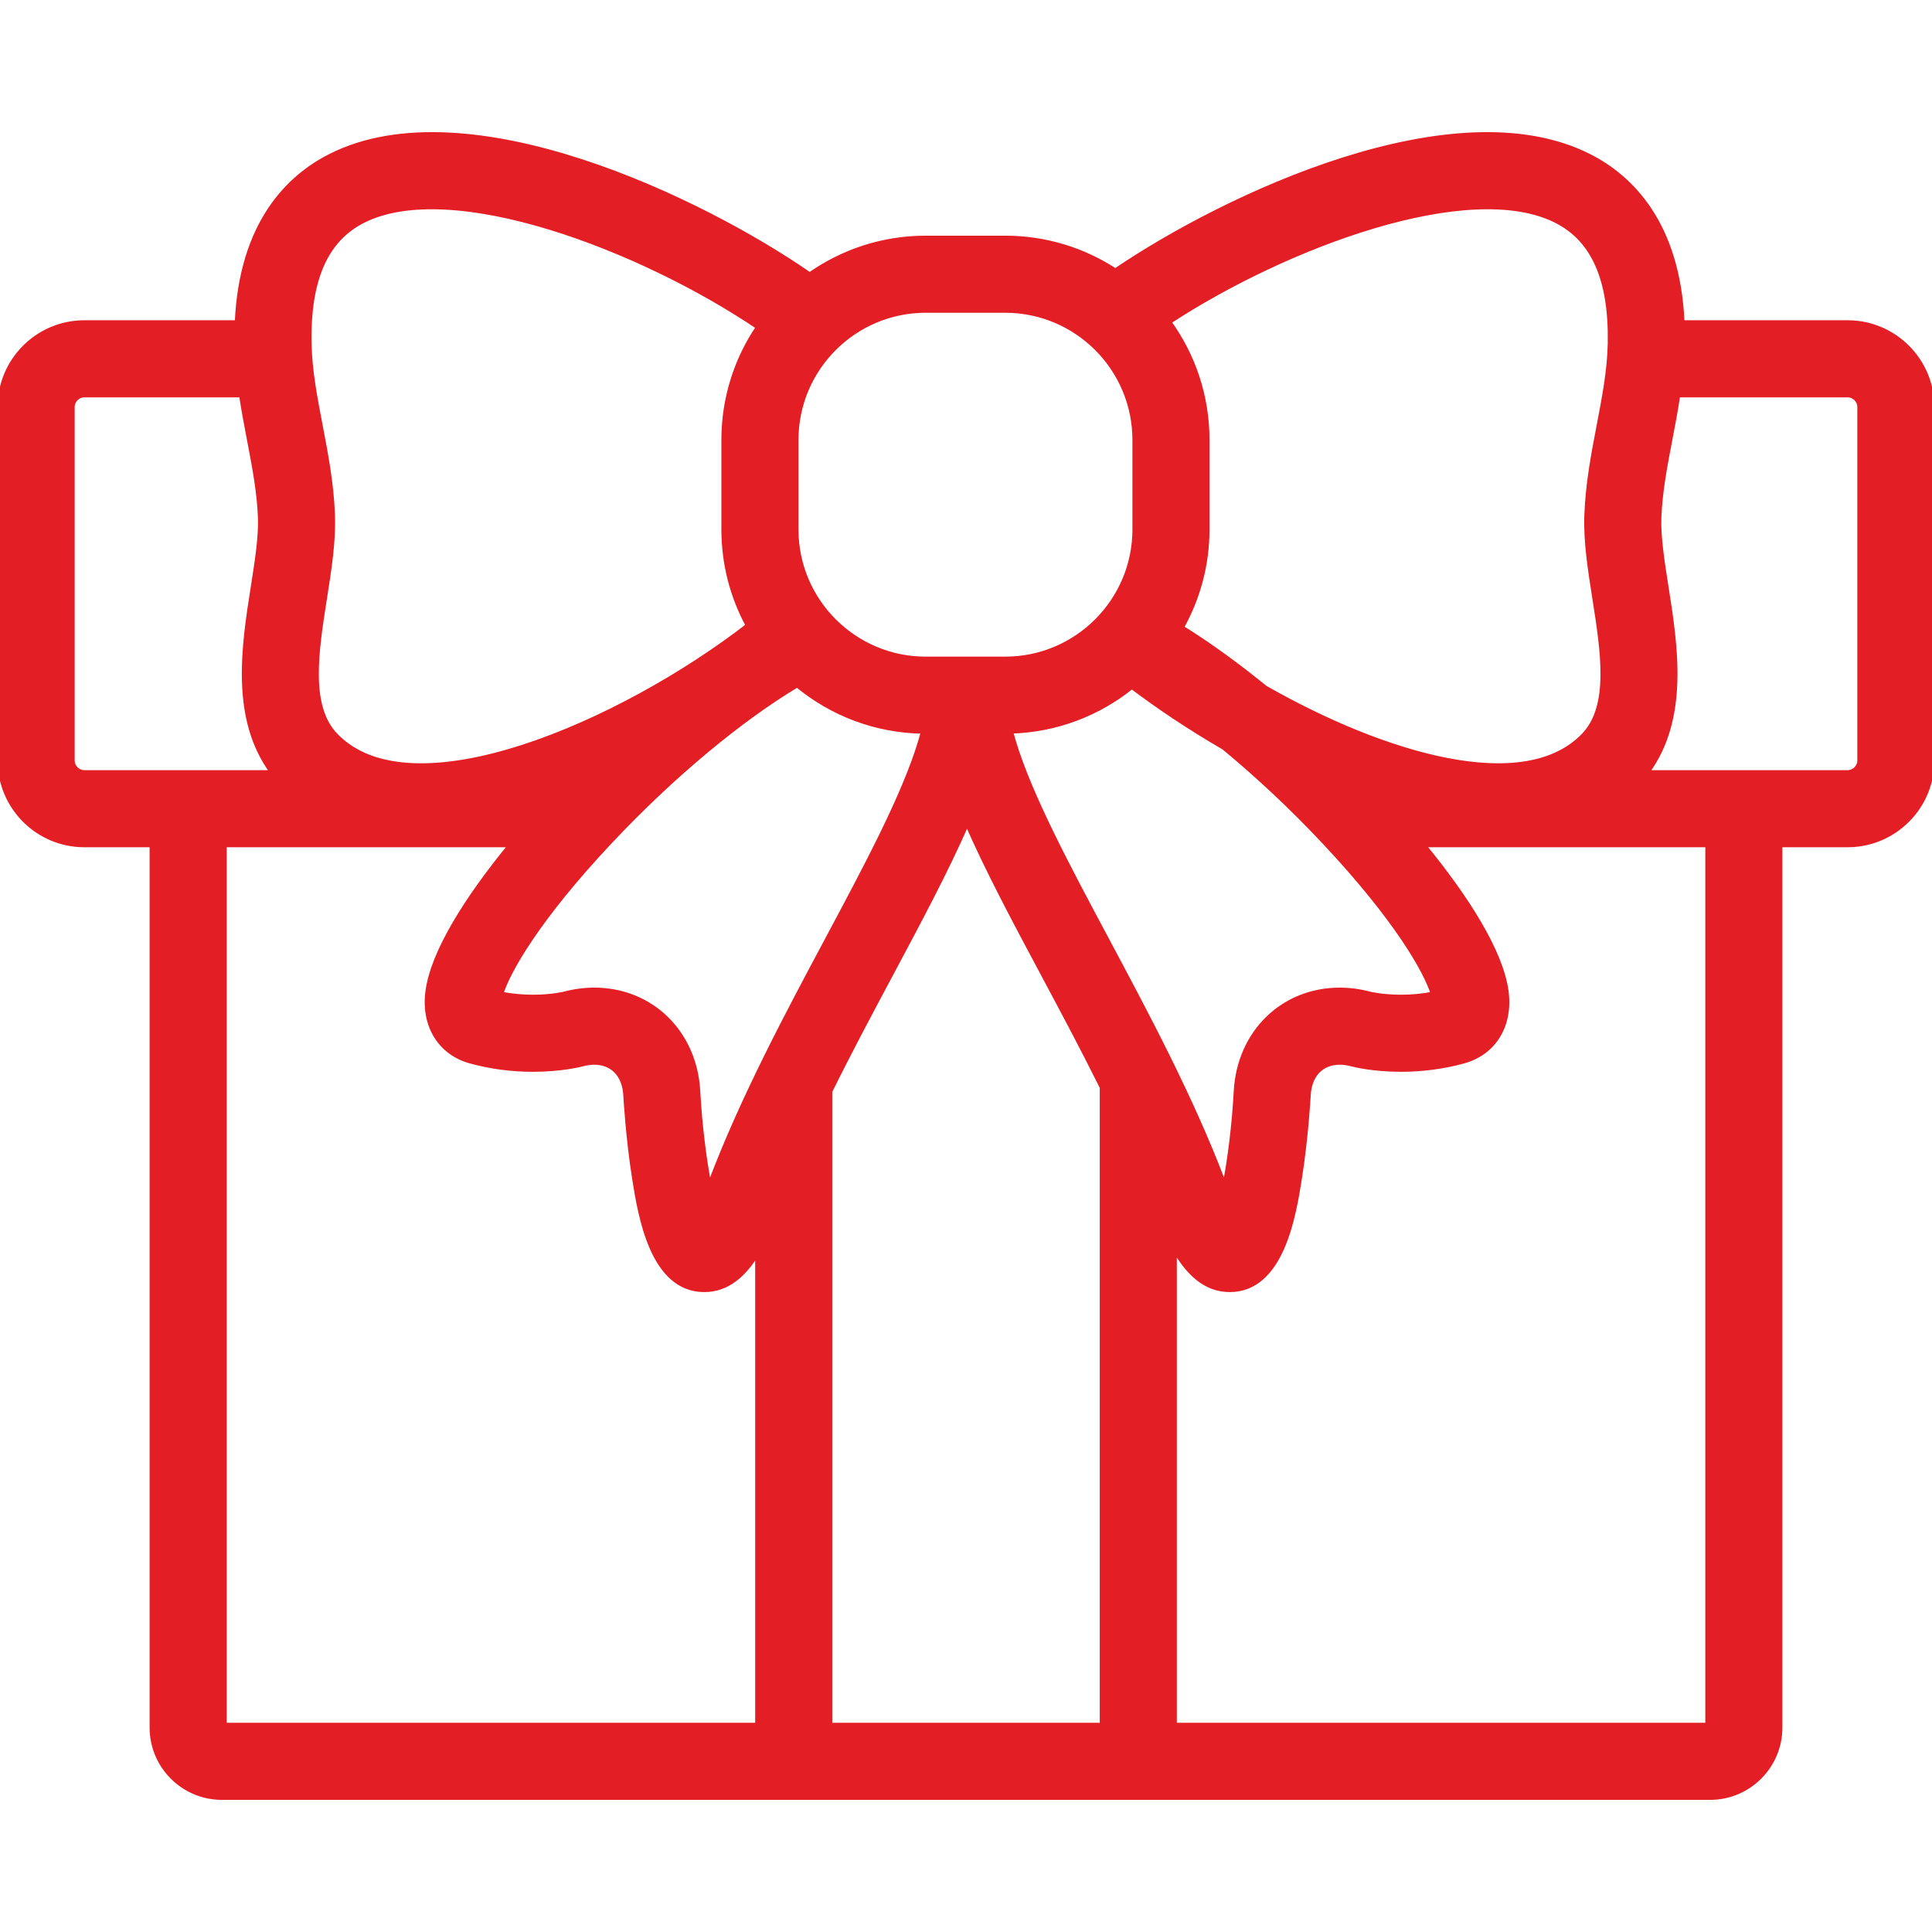
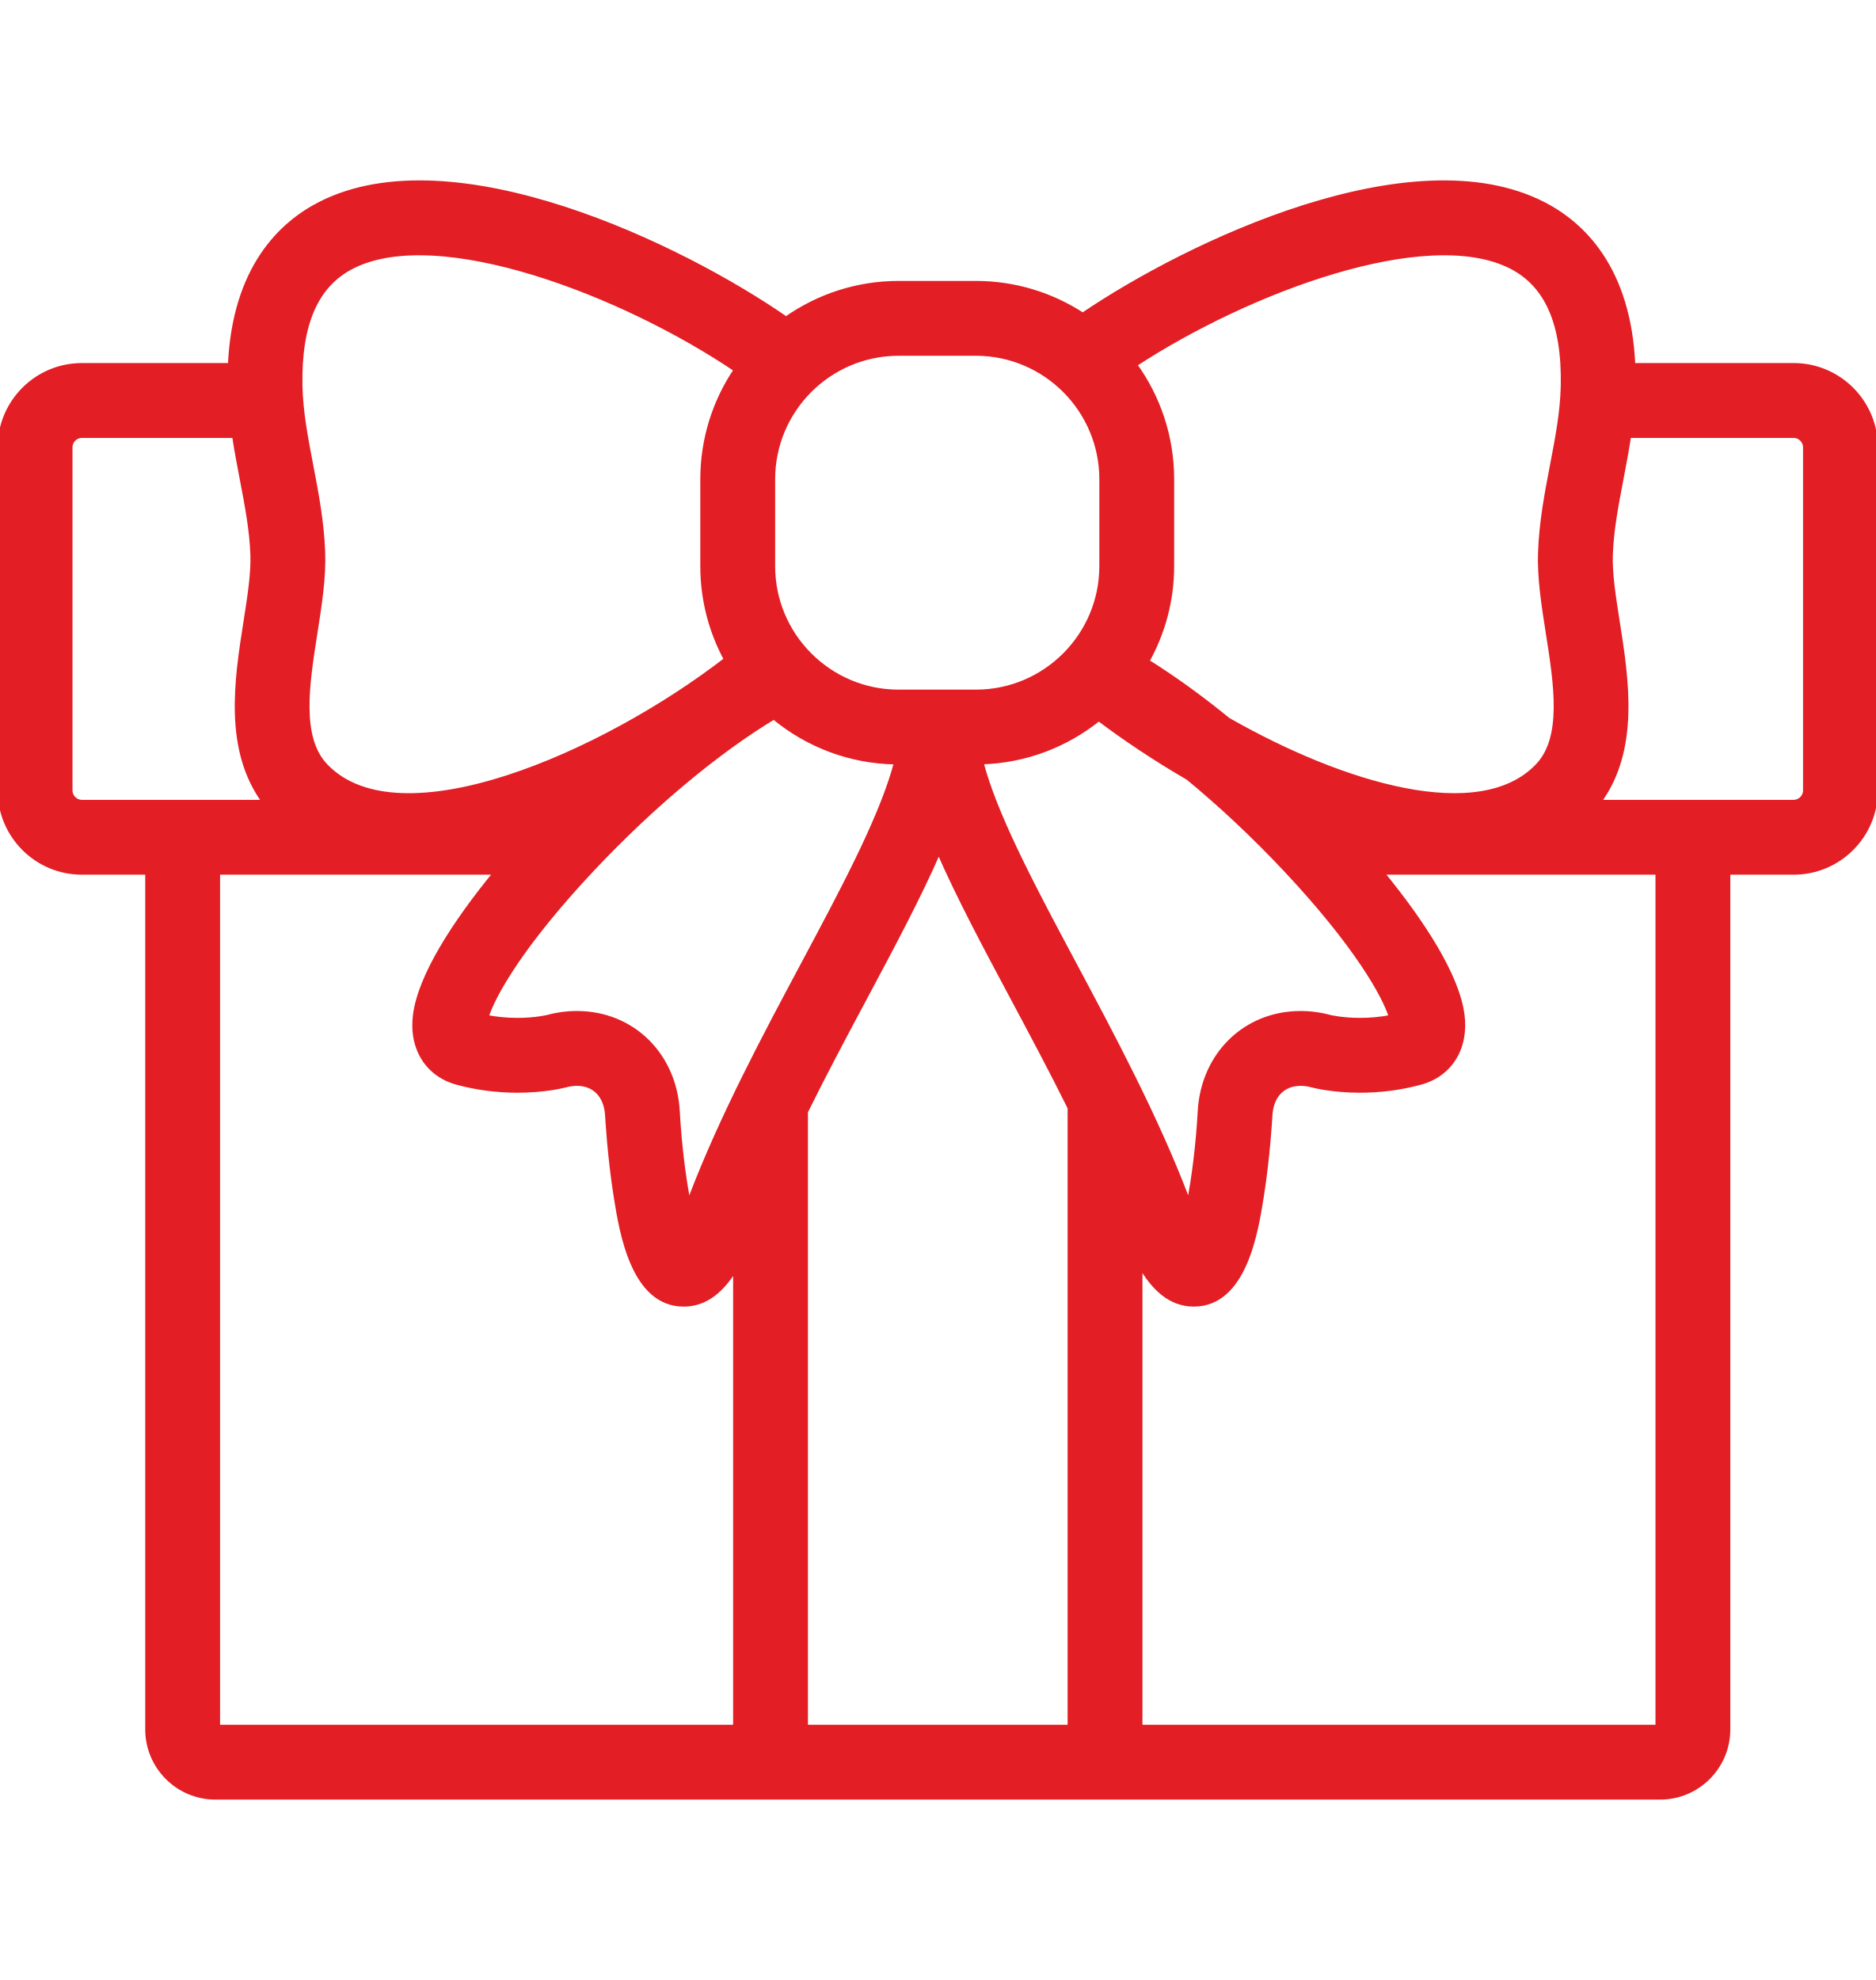
- <svg xmlns="http://www.w3.org/2000/svg" fill="#E31E24" height="90px" width="90px" version="1.1" id="Capa_1" viewBox="0 0 401.002 401.002" xml:space="preserve" stroke="#E31E24">
+ <svg xmlns="http://www.w3.org/2000/svg" fill="#E31E24" height="95px" width="90px" version="1.1" id="Capa_1" viewBox="0 0 401.002 401.002" xml:space="preserve" stroke="#E31E24">
  <g id="SVGRepo_bgCarrier" stroke-width="0" />
  <g id="SVGRepo_tracerCarrier" stroke-linecap="round" stroke-linejoin="round" />
  <g id="SVGRepo_iconCarrier">
    <path d="M383.502,66.974h-34.361c-0.908-20.78-10.834-30.251-19.332-34.551c-28.005-14.176-75.492,8.323-98.311,23.803 c-6.578-4.299-14.427-6.809-22.855-6.809h-16.515c-8.951,0-17.248,2.83-24.063,7.63C145.75,41.56,97.061,17.996,68.56,32.422 c-8.497,4.301-18.424,13.771-19.332,34.552H17.5c-9.649,0-17.5,7.851-17.5,17.5v73.377c0,9.649,7.851,17.5,17.5,17.5h14.052v183.225 c0,7.995,6.505,14.5,14.5,14.5h111.19h86.518h111.19c7.995,0,14.5-6.505,14.5-14.5V175.351h14.052c9.649,0,17.5-7.851,17.5-17.5 V84.474C401.002,74.825,393.151,66.974,383.502,66.974z M229.724,195.065c-8.213-15.379-15.97-29.906-19.381-41.203 c-0.221-0.731-0.411-1.423-0.588-2.095c9.512-0.25,18.243-3.682,25.167-9.274c5.374,4.062,11.893,8.454,19.104,12.639 c6.901,5.685,13.987,12.3,20.796,19.545c15.106,16.072,21.254,27.034,22.641,31.646c-2.172,0.425-4.409,0.64-6.679,0.64h-0.001 c-3.849,0-6.432-0.633-6.434-0.633c-2.09-0.557-4.203-0.839-6.28-0.839c-11.804,0-20.844,8.842-21.496,21.022 c-0.379,7.021-1.294,14.302-2.367,19.688c-0.156-0.394-0.317-0.807-0.483-1.242C247.178,227.75,237.904,210.386,229.724,195.065z M171.697,195.065c-8.181,15.321-17.454,32.686-23.999,49.893c-0.165,0.435-0.326,0.848-0.483,1.241 c-1.073-5.385-1.988-12.666-2.367-19.685c-0.652-12.183-9.693-21.024-21.497-21.024c-2.077,0-4.19,0.282-6.23,0.827 c-0.025,0.006-2.614,0.646-6.482,0.646c-2.271,0-4.509-0.215-6.681-0.641c1.387-4.611,7.533-15.572,22.639-31.643 c13.023-13.855,27.06-25.429,38.863-32.524c7.14,5.914,16.255,9.515,26.203,9.625c-0.176,0.668-0.365,1.355-0.584,2.082 C187.667,165.159,179.91,179.685,171.697,195.065z M323.036,45.806c7.75,3.922,11.403,12.233,11.166,25.406l-0.003,0.144 c-0.001,0.026-0.001,0.053-0.002,0.08c-0.122,5.53-1.183,11.065-2.306,16.922c-1.138,5.938-2.314,12.077-2.549,18.552 c-0.197,5.451,0.709,11.222,1.669,17.332c1.724,10.974,3.507,22.322-2.256,28.359c-12.322,12.907-41.421,4.274-66.167-9.818 c-5.177-4.215-11.14-8.661-17.369-12.529c3.375-6.036,5.324-12.972,5.324-20.365V91.317c0-9.148-2.955-17.614-7.949-24.511 C266.899,50.887,304.979,36.666,323.036,45.806z M165.229,91.317c0-14.833,12.067-26.9,26.9-26.9h16.515 c14.833,0,26.9,12.067,26.9,26.9v18.572c0,14.833-12.067,26.901-26.9,26.901h-16.515c-14.833,0-26.9-12.068-26.9-26.901V91.317z M75.333,45.806c18.468-9.346,57.872,5.74,82.07,22.089c-4.527,6.691-7.174,14.753-7.174,23.423v18.572 c0,7.22,1.836,14.02,5.065,19.956c-26.409,20.41-69.864,39.321-85.68,22.756c-5.764-6.039-3.98-17.387-2.256-28.361 c0.96-6.109,1.866-11.879,1.669-17.33c-0.234-6.475-1.411-12.614-2.549-18.55c-1.123-5.859-2.185-11.394-2.307-16.925 c-0.001-0.027-0.001-0.054-0.002-0.08l-0.002-0.144h-0.001C63.929,58.039,67.582,49.728,75.333,45.806z M17.5,160.351 c-1.355,0-2.5-1.145-2.5-2.5V84.474c0-1.355,1.145-2.5,2.5-2.5h32.614c0.469,3.131,1.053,6.197,1.631,9.21 c1.079,5.628,2.099,10.944,2.291,16.269c0.145,4.007-0.652,9.084-1.497,14.459c-1.922,12.233-4.271,27.233,4.037,38.439H46.052H17.5 z M46.552,358.076V175.351h59.489c-8.976,10.934-16.138,22.165-17.236,30.411c-0.944,7.082,2.558,12.773,8.922,14.5 c4.158,1.128,8.502,1.701,12.911,1.701c5.853,0,9.858-1.022,10.296-1.139c0.83-0.221,1.644-0.333,2.417-0.333 c3.795,0,6.293,2.616,6.519,6.827c0.02,0.355,0.482,8.807,1.854,17.411c1.187,7.449,3.655,22.95,14.446,22.955 c0.002,0,0.003,0,0.005,0c4.837,0,8.309-3.182,11.068-7.735v98.129H46.552z M172.242,358.076V226.521 c4.061-8.233,8.411-16.382,12.688-24.391c5.895-11.039,11.565-21.657,15.781-31.35c4.216,9.692,9.886,20.31,15.781,31.35 c4.13,7.733,8.328,15.597,12.269,23.542v132.404H172.242z M354.45,358.076H243.76v-98.848c2.825,4.932,6.401,8.454,11.488,8.454 c10.795,0,13.265-15.503,14.451-22.954c1.37-8.605,1.834-17.057,1.853-17.413c0.226-4.21,2.723-6.826,6.518-6.826 c0.773,0,1.587,0.112,2.418,0.333c0.438,0.117,4.443,1.139,10.295,1.139c0.001,0,0.001,0,0.002,0c4.407,0,8.751-0.572,12.909-1.701 c6.363-1.727,9.865-7.418,8.922-14.5c-1.099-8.247-8.261-19.477-17.236-30.411h59.071V358.076z M386.002,157.851 c0,1.355-1.145,2.5-2.5,2.5H354.95h-13.156c8.307-11.206,5.958-26.205,4.036-38.437c-0.845-5.375-1.643-10.453-1.497-14.461 c0.192-5.326,1.212-10.642,2.29-16.271c0.578-3.013,1.162-6.078,1.631-9.208h35.248c1.355,0,2.5,1.145,2.5,2.5V157.851z" />
  </g>
</svg>
